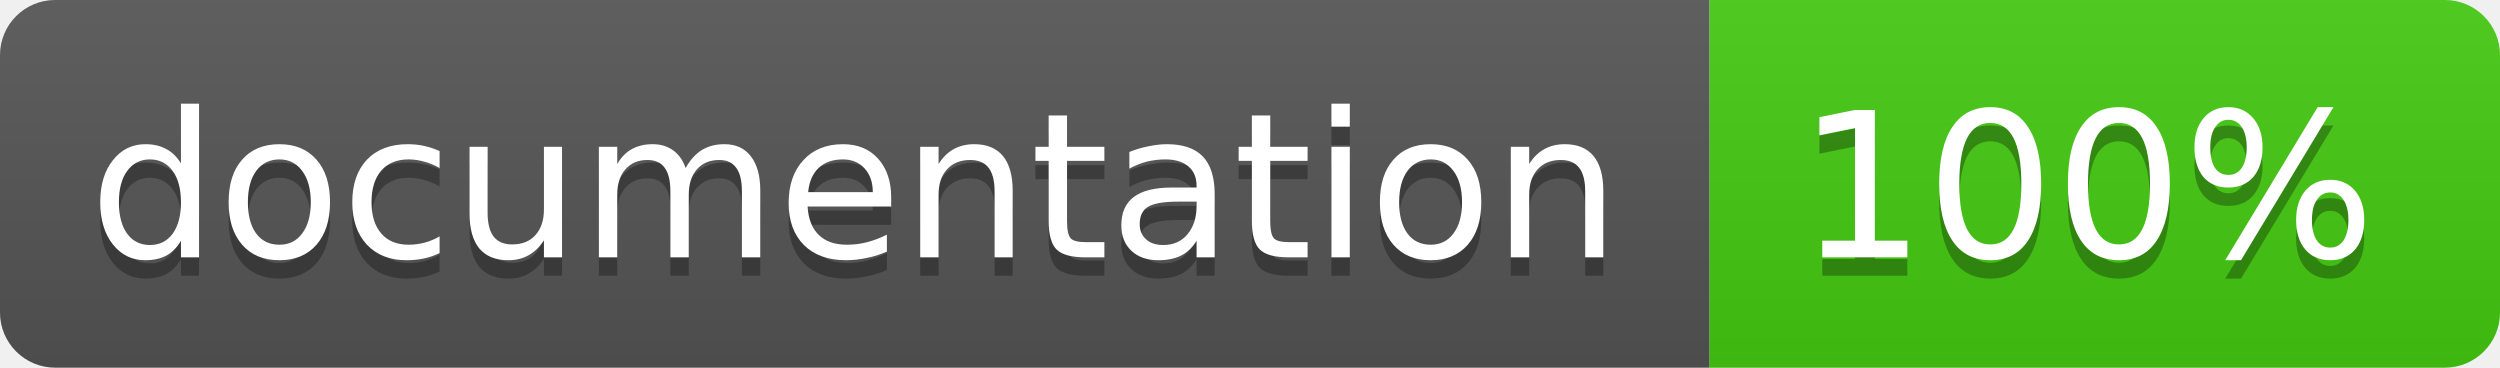
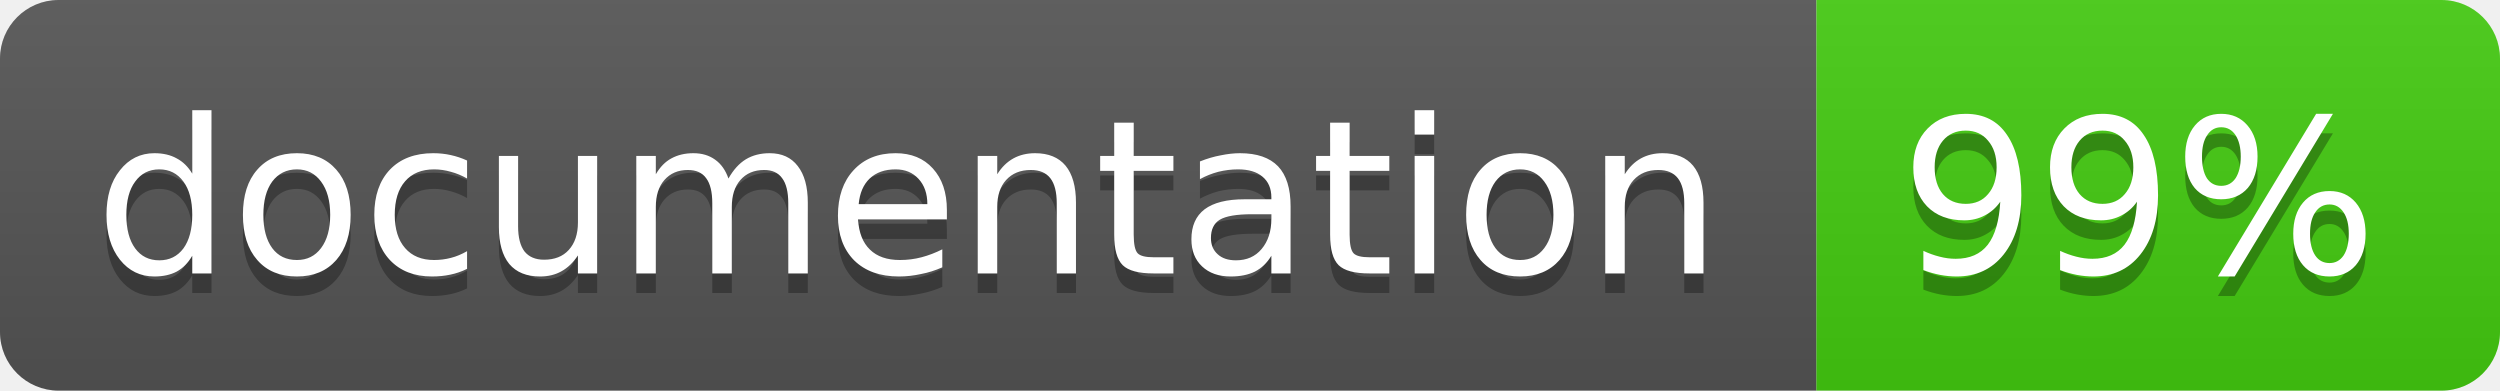
- <svg xmlns="http://www.w3.org/2000/svg" width="136" height="20">
+ <svg xmlns="http://www.w3.org/2000/svg" width="128" height="20">
  <linearGradient id="b" x2="0" y2="100%">
    <stop offset="0" stop-color="#bbb" stop-opacity=".1" />
    <stop offset="1" stop-opacity=".1" />
  </linearGradient>
  <clipPath id="a">
-     <rect width="136" height="20" rx="3" fill="#fff" />
+     <rect width="128" height="20" rx="3" fill="#fff" />
  </clipPath>
  <g clip-path="url(#a)">
    <path fill="#555" d="M0 0h93v20H0z" />
-     <path fill="#4c1" d="M93 0h43v20H93z" />
-     <path fill="url(#b)" d="M0 0h136v20H0z" />
+     <path fill="#4c1" d="M93 0h35v20H93z" />
+     <path fill="url(#b)" d="M0 0h128v20H0z" />
  </g>
  <g fill="#fff" text-anchor="middle" font-family="DejaVu Sans,Verdana,Geneva,sans-serif" font-size="11">
    <text x="46.5" y="15" fill="#010101" fill-opacity=".3">documentation</text>
    <text x="46.5" y="14">documentation</text>
-     <text x="113.5" y="15" fill="#010101" fill-opacity=".3">100%</text>
-     <text x="113.5" y="14">100%</text>
+     <text x="109.5" y="15" fill="#010101" fill-opacity=".3">99%</text>
+     <text x="109.5" y="14">99%</text>
  </g>
</svg>
